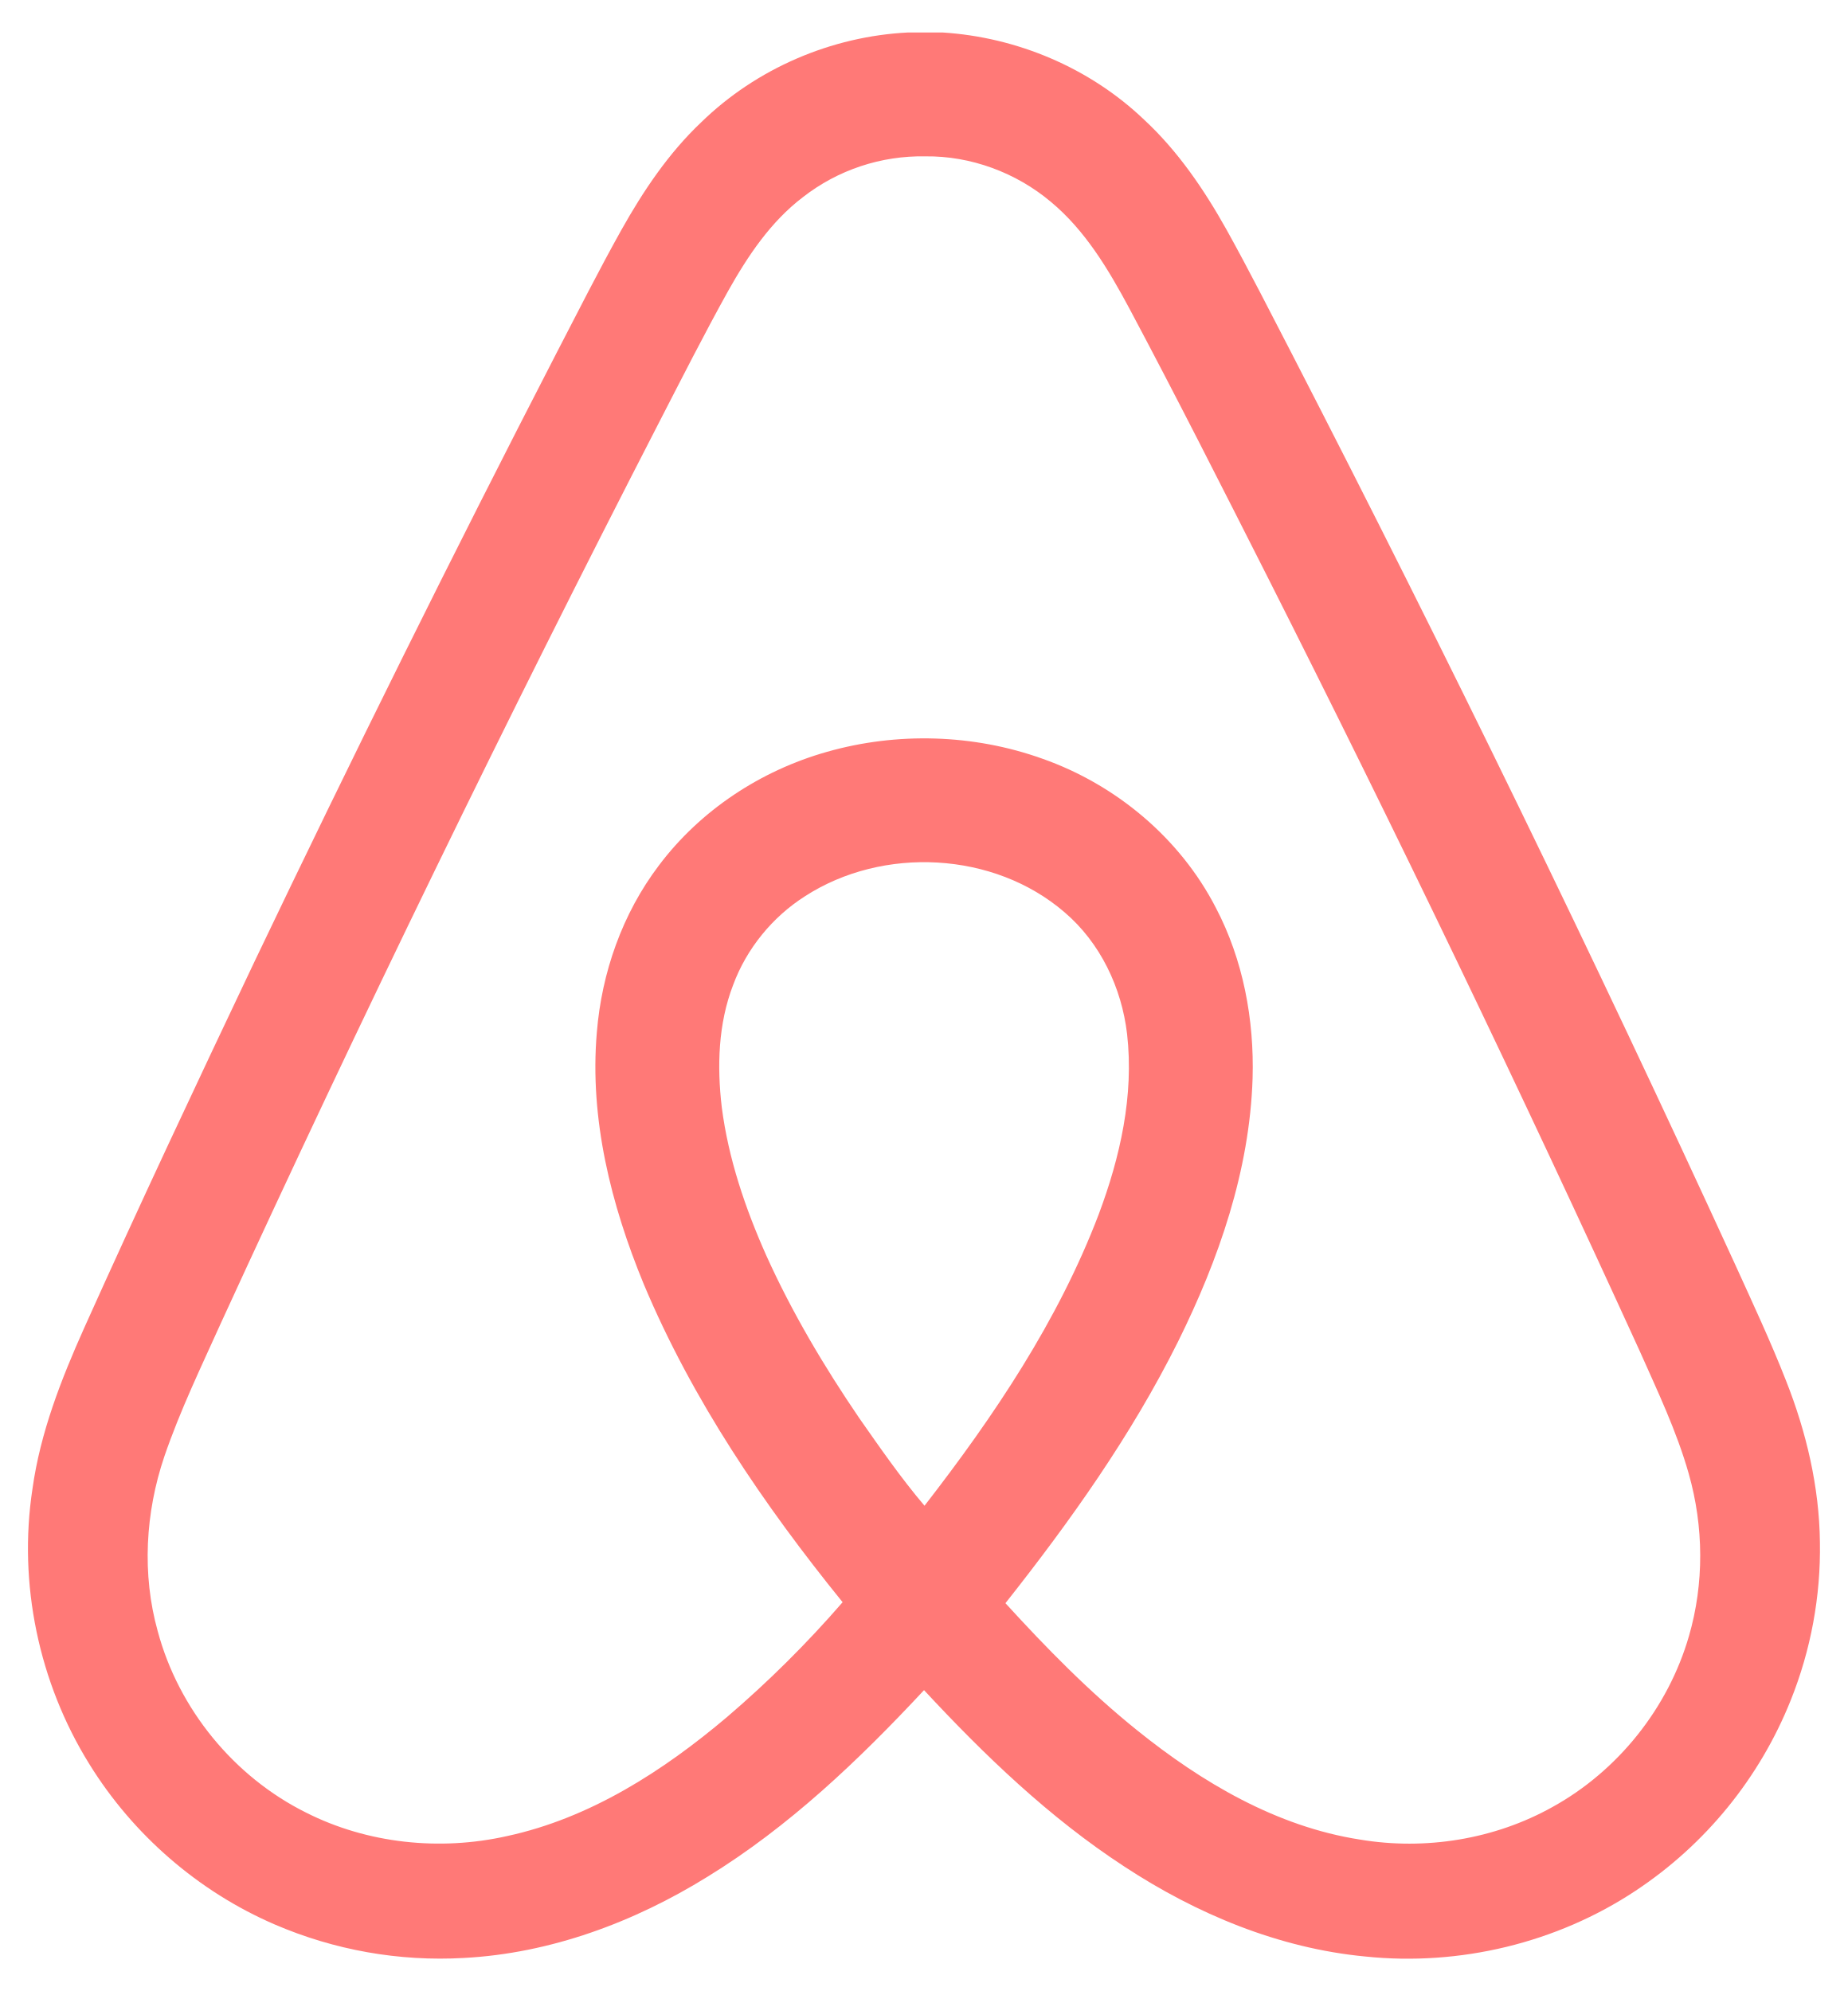
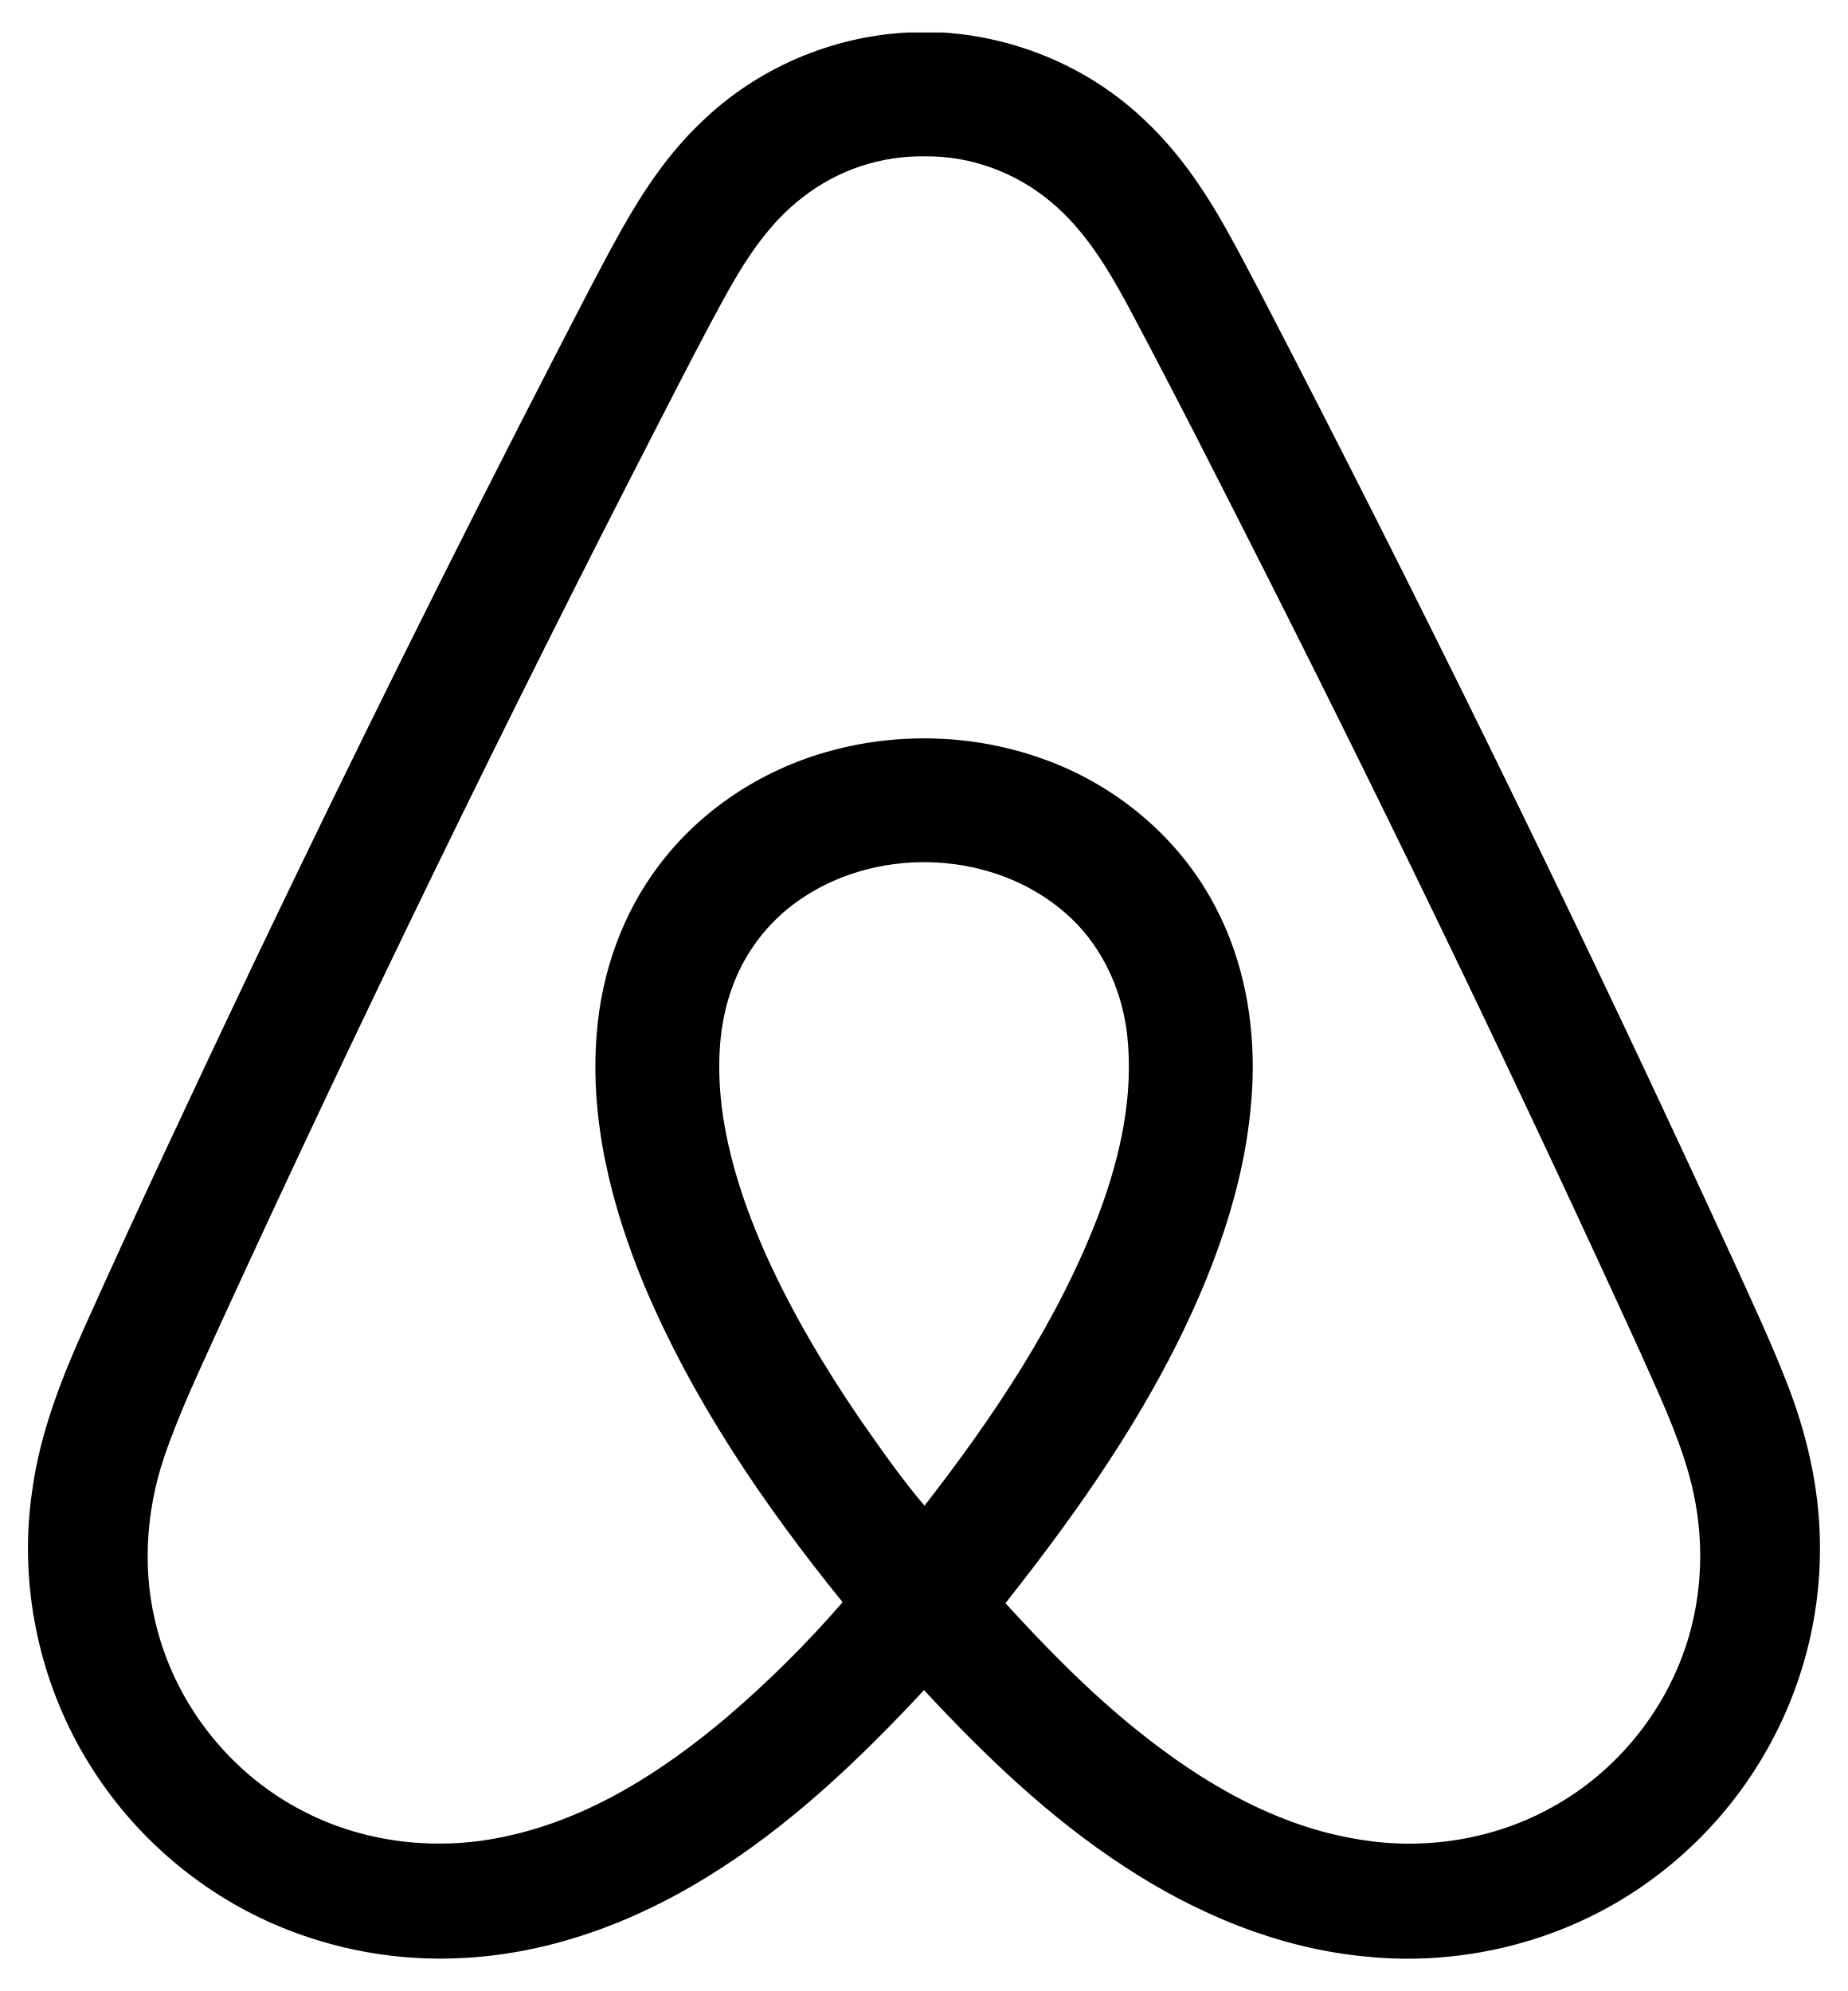
<svg xmlns="http://www.w3.org/2000/svg" version="1.1" id="Camada_1" x="0px" y="0px" viewBox="0 0 2292.5 2470.4" style="enable-background:new 0 0 2292.5 2470.4;" xml:space="preserve">
-   <style type="text/css">
- 	.st0{fill:#FF7977;}
- </style>
-   <path class="st0" d="M2257.7,1913.6c-0.8-68.7-16.8-136.5-41.9-200.1c-19.3-49.3-41.8-97.3-63.7-145.5  c-174.3-380-357.3-755.9-548.7-1127.5c-26.9-51.9-53.3-104.2-81.7-155.3c-27.9-49.9-60.5-97.9-102.6-136.9  c-67.2-64.1-157.4-102.2-249.9-108h-42.6c-95.3,4.7-188.2,44.7-256.6,111.3c-40.6,38.4-72,85.3-99.2,133.8  c-28.1,50.3-54,101.7-80.5,152.8c-128.5,249.3-253.1,500.6-374,753.7C244.4,1343.3,173,1495,104.3,1648  c-28.5,63.7-54.3,129.6-64,199.2c-18,117.5,7.8,240.7,70.5,341.6c54.1,87.6,135.3,158.2,229.9,199c74,31.9,154.4,46.2,234.8,41.6  c107.4-5.7,211-44.3,301.9-100.6c101.4-62.2,188.1-145,268.9-231.7c75.1,80.9,155.5,158.2,248.2,218.7  c89.6,58.9,191.7,101.6,299.2,111.8c116.7,12.2,237.6-16.7,335.5-81.7c86.6-57.4,153.7-139.8,192.3-236.3  C2246.5,2047.2,2258.8,1980.6,2257.7,1913.6L2257.7,1913.6z M1146.9,1868.3c-29.3-34.5-55.1-71.8-81-108.8  c-43.6-64-83.3-130.9-115.2-201.5c-26.1-58.6-47.1-120.2-55.3-184.1c-6-50.7-4.5-103.6,14.1-151.8c16.7-45.1,48.7-84.3,89.2-110.1  c96.6-62.4,234.4-55.6,322,20c44.3,37.8,70.8,93.6,77.5,151c8.7,76.3-8.6,152.9-35.3,224C1312.6,1639,1233,1757.3,1146.9,1868.3  L1146.9,1868.3z M2095.2,2030.1c-25.8,89.1-87.9,167-169.1,211.9c-72,40.3-157.9,54.1-239.1,40.5  c-103.4-16.1-196.1-70.9-276.5-135.7c-59.1-47.5-112.2-101.7-163.2-157.6c80.4-101.7,156.2-208.2,214.1-324.5  c50.5-101.9,88.9-212.3,92.5-326.9c2.1-72.7-11.6-146.7-45.6-211.5c-44.5-86.5-124.1-152.9-215.4-185  c-85.3-30.5-180.1-33.2-267.1-8.4c-82.1,23.2-157,72.5-208.4,140.9c-45.2,59.6-71,132.9-77,207.2c-9.2,107.1,17.6,213.8,58.2,312.3  c60.3,143.8,148.9,273.9,246.7,394.7c-44.1,50.9-92,98.5-143.2,142.3c-79.4,67.2-170.2,125.7-273.2,147.9  c-83.2,18.7-173,9.4-249.3-29.2c-89.4-44.5-158-128.4-183.9-224.9c-19.8-70.8-15.4-147.3,8.1-216.7c19.6-57.4,46.1-112.1,71-167.4  c172.5-375.9,353.4-747.8,542.6-1115.5c28.2-54.7,56-109.7,85.9-163.5c24.4-43.4,52.7-85.9,92.8-116.4  c43.3-33.8,96.9-51.6,151.8-50.6c56.4-0.7,112.5,20.1,155.7,56.4c42.6,35.4,71.4,83.8,97.3,132.1  c58.5,109.8,114.6,220.9,170.8,331.9c160.3,317.3,314.4,637.8,462.1,961.2c22.3,50.2,46.2,100.1,61.2,153.1  C2113.6,1894.2,2114.2,1964.8,2095.2,2030.1L2095.2,2030.1z" />
+   <path class="st0" d="M2257.7,1913.6c-0.8-68.7-16.8-136.5-41.9-200.1c-19.3-49.3-41.8-97.3-63.7-145.5  c-174.3-380-357.3-755.9-548.7-1127.5c-26.9-51.9-53.3-104.2-81.7-155.3c-27.9-49.9-60.5-97.9-102.6-136.9  c-67.2-64.1-157.4-102.2-249.9-108h-42.6C1031.3,45,938.4,85,870,151.6c-40.6,38.4-72,85.3-99.2,133.8  c-28.1,50.3-54,101.7-80.5,152.8c-128.5,249.3-253.1,500.6-374,753.7C244.4,1343.3,173,1495,104.3,1648  c-28.5,63.7-54.3,129.6-64,199.2c-18,117.5,7.8,240.7,70.5,341.6c54.1,87.6,135.3,158.2,229.9,199c74,31.9,154.4,46.2,234.8,41.6  c107.4-5.7,211-44.3,301.9-100.6c101.4-62.2,188.1-145,268.9-231.7c75.1,80.9,155.5,158.2,248.2,218.7  c89.6,58.9,191.7,101.6,299.2,111.8c116.7,12.2,237.6-16.7,335.5-81.7c86.6-57.4,153.7-139.8,192.3-236.3  C2246.5,2047.2,2258.8,1980.6,2257.7,1913.6L2257.7,1913.6z M1146.9,1868.3c-29.3-34.5-55.1-71.8-81-108.8  c-43.6-64-83.3-130.9-115.2-201.5c-26.1-58.6-47.1-120.2-55.3-184.1c-6-50.7-4.5-103.6,14.1-151.8c16.7-45.1,48.7-84.3,89.2-110.1  c96.6-62.4,234.4-55.6,322,20c44.3,37.8,70.8,93.6,77.5,151c8.7,76.3-8.6,152.9-35.3,224C1312.6,1639,1233,1757.3,1146.9,1868.3  L1146.9,1868.3z M2095.2,2030.1c-25.8,89.1-87.9,167-169.1,211.9c-72,40.3-157.9,54.1-239.1,40.5  c-103.4-16.1-196.1-70.9-276.5-135.7c-59.1-47.5-112.2-101.7-163.2-157.6c80.4-101.7,156.2-208.2,214.1-324.5  c50.5-101.9,88.9-212.3,92.5-326.9c2.1-72.7-11.6-146.7-45.6-211.5c-44.5-86.5-124.1-152.9-215.4-185  c-85.3-30.5-180.1-33.2-267.1-8.4c-82.1,23.2-157,72.5-208.4,140.9c-45.2,59.6-71,132.9-77,207.2c-9.2,107.1,17.6,213.8,58.2,312.3  c60.3,143.8,148.9,273.9,246.7,394.7c-44.1,50.9-92,98.5-143.2,142.3c-79.4,67.2-170.2,125.7-273.2,147.9  c-83.2,18.7-173,9.4-249.3-29.2c-89.4-44.5-158-128.4-183.9-224.9c-19.8-70.8-15.4-147.3,8.1-216.7c19.6-57.4,46.1-112.1,71-167.4  c172.5-375.9,353.4-747.8,542.6-1115.5c28.2-54.7,56-109.7,85.9-163.5c24.4-43.4,52.7-85.9,92.8-116.4  c43.3-33.8,96.9-51.6,151.8-50.6c56.4-0.7,112.5,20.1,155.7,56.4c42.6,35.4,71.4,83.8,97.3,132.1  c58.5,109.8,114.6,220.9,170.8,331.9c160.3,317.3,314.4,637.8,462.1,961.2c22.3,50.2,46.2,100.1,61.2,153.1  C2113.6,1894.2,2114.2,1964.8,2095.2,2030.1L2095.2,2030.1z" />
</svg>
